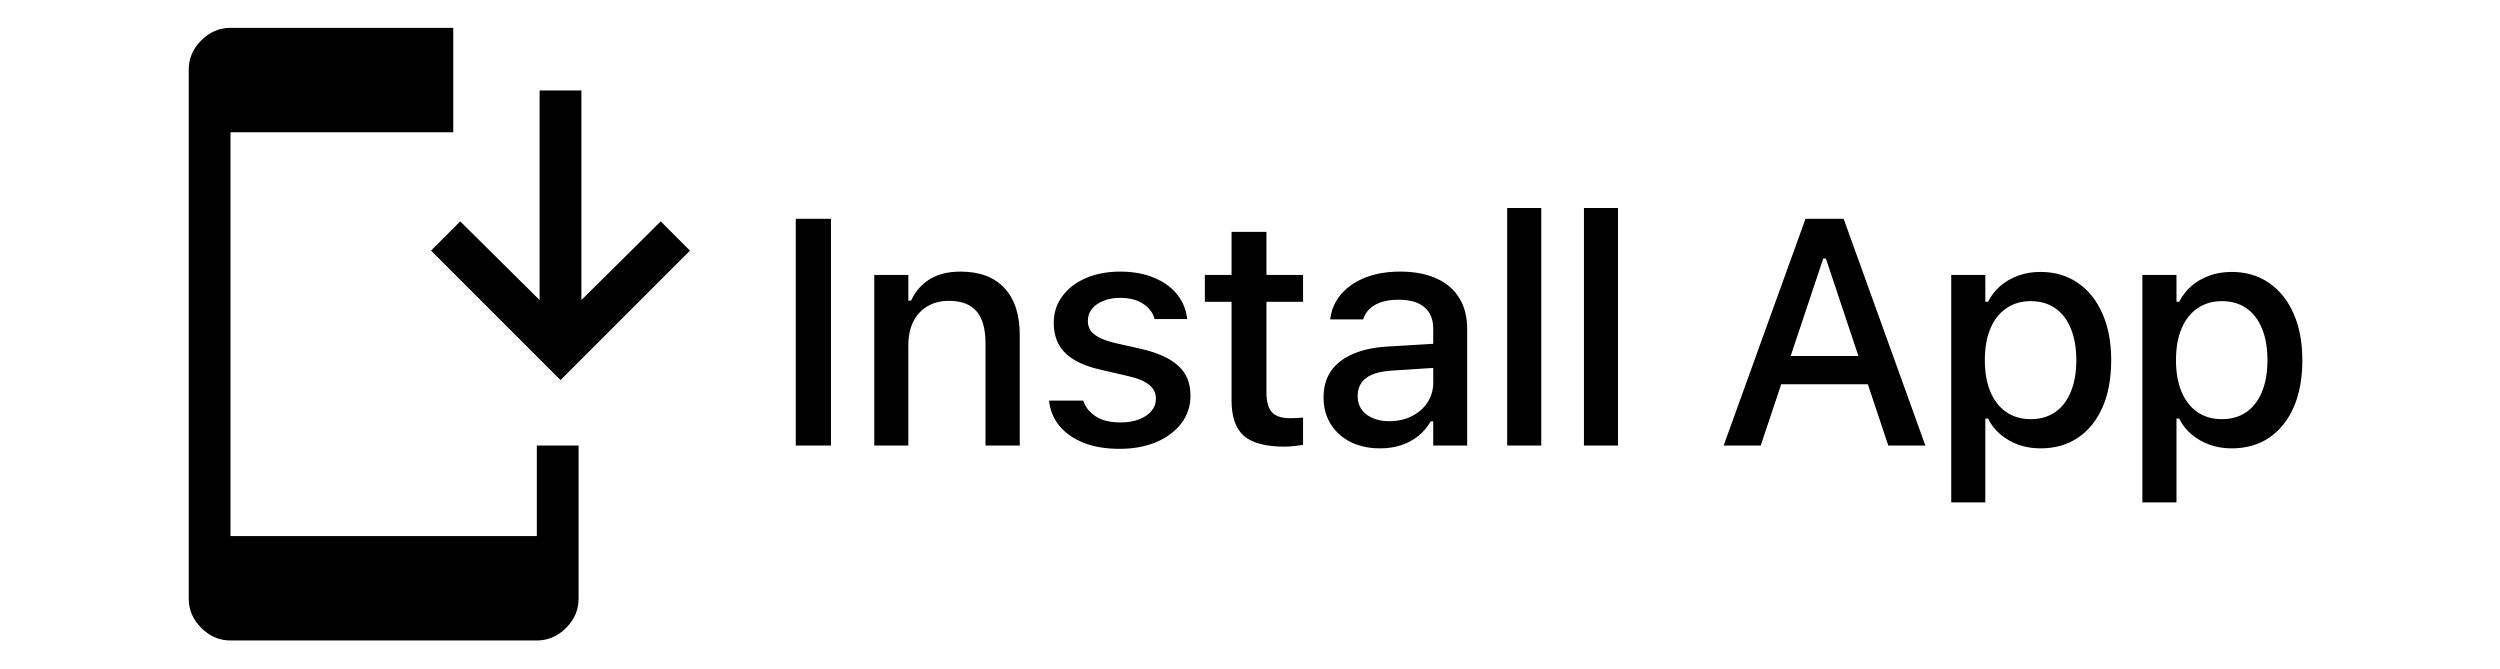
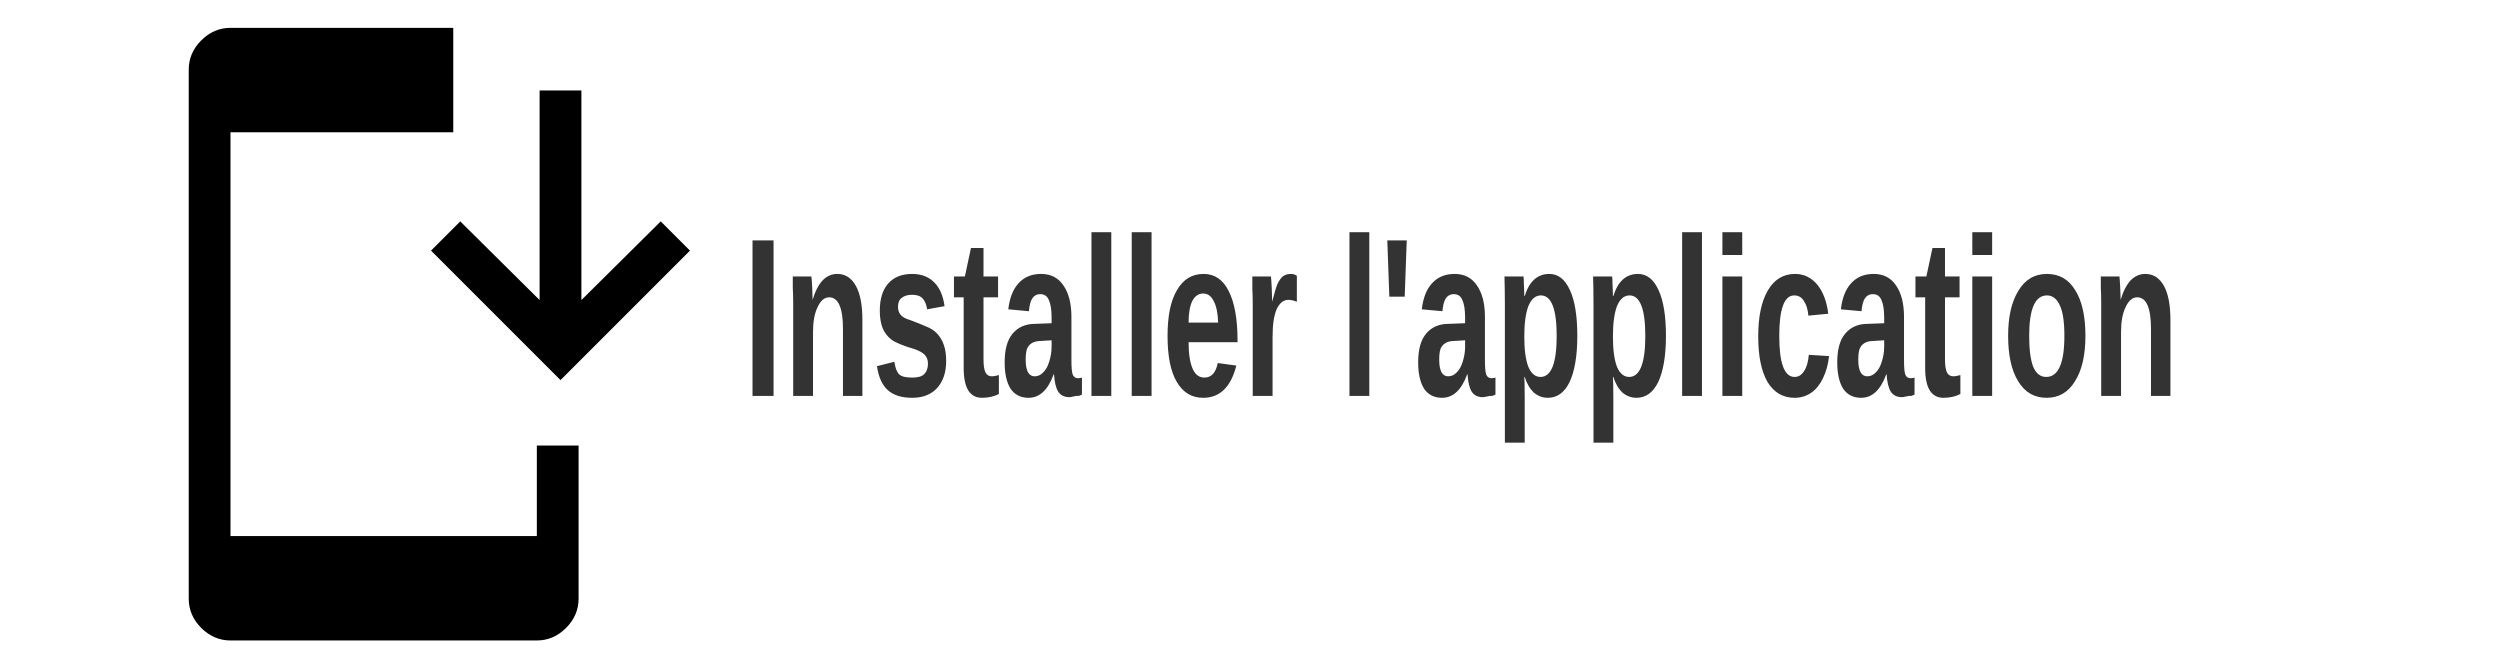
<svg xmlns="http://www.w3.org/2000/svg" width="101" height="27" viewBox="0 0 101 27" fill="none">
-   <path d="M32.149 18V8.84H33.571V18H32.149ZM35.32 18V11.106H36.697V12.148H36.805C36.975 11.779 37.224 11.492 37.554 11.284C37.884 11.077 38.301 10.973 38.805 10.973C39.579 10.973 40.172 11.195 40.582 11.64C40.993 12.084 41.198 12.717 41.198 13.538V18H39.814V13.861C39.814 13.286 39.694 12.858 39.452 12.579C39.215 12.296 38.843 12.154 38.335 12.154C38.001 12.154 37.711 12.228 37.465 12.376C37.22 12.52 37.03 12.727 36.894 12.998C36.763 13.265 36.697 13.584 36.697 13.957V18H35.32ZM45.232 18.133C44.678 18.133 44.195 18.053 43.785 17.892C43.374 17.727 43.049 17.501 42.807 17.213C42.566 16.921 42.424 16.582 42.382 16.197V16.185H43.766V16.197C43.855 16.455 44.024 16.665 44.274 16.826C44.523 16.986 44.853 17.067 45.264 17.067C45.547 17.067 45.795 17.027 46.007 16.946C46.222 16.866 46.392 16.754 46.514 16.61C46.637 16.466 46.699 16.301 46.699 16.115V16.102C46.699 15.886 46.612 15.704 46.438 15.556C46.265 15.408 45.979 15.287 45.581 15.194L44.477 14.94C44.045 14.843 43.688 14.71 43.404 14.54C43.121 14.371 42.911 14.164 42.776 13.918C42.64 13.669 42.572 13.377 42.572 13.043V13.036C42.572 12.634 42.687 12.279 42.915 11.97C43.144 11.657 43.459 11.413 43.861 11.24C44.267 11.062 44.731 10.973 45.251 10.973C45.776 10.973 46.233 11.056 46.622 11.221C47.016 11.382 47.327 11.606 47.555 11.894C47.784 12.177 47.919 12.507 47.962 12.884V12.89H46.641V12.877C46.578 12.636 46.426 12.435 46.184 12.274C45.947 12.114 45.634 12.033 45.245 12.033C44.995 12.033 44.773 12.073 44.578 12.154C44.384 12.23 44.229 12.338 44.115 12.477C44.005 12.613 43.95 12.774 43.95 12.96V12.973C43.95 13.117 43.986 13.243 44.058 13.354C44.134 13.459 44.253 13.555 44.413 13.639C44.574 13.72 44.782 13.791 45.035 13.855L46.134 14.102C46.794 14.259 47.285 14.486 47.606 14.782C47.932 15.078 48.095 15.476 48.095 15.975V15.988C48.095 16.411 47.97 16.785 47.721 17.111C47.471 17.433 47.13 17.685 46.699 17.867C46.271 18.044 45.782 18.133 45.232 18.133ZM51.895 18.044C51.141 18.044 50.595 17.901 50.257 17.613C49.922 17.321 49.755 16.845 49.755 16.185V12.192H48.676V11.106H49.755V9.367H51.164V11.106H52.644V12.192H51.164V15.848C51.164 16.221 51.239 16.489 51.387 16.654C51.535 16.815 51.78 16.895 52.123 16.895C52.224 16.895 52.311 16.893 52.383 16.889C52.459 16.885 52.546 16.879 52.644 16.87V17.975C52.533 17.991 52.415 18.006 52.288 18.019C52.161 18.036 52.03 18.044 51.895 18.044ZM55.757 18.114C55.322 18.114 54.93 18.032 54.583 17.867C54.24 17.697 53.969 17.458 53.771 17.149C53.572 16.84 53.472 16.479 53.472 16.064V16.051C53.472 15.637 53.572 15.283 53.771 14.991C53.974 14.699 54.266 14.471 54.647 14.306C55.032 14.136 55.497 14.035 56.043 14.001L58.588 13.849V14.82L56.233 14.972C55.76 15.002 55.41 15.103 55.186 15.277C54.962 15.446 54.85 15.685 54.85 15.994V16.007C54.85 16.32 54.97 16.567 55.212 16.75C55.453 16.927 55.757 17.016 56.126 17.016C56.468 17.016 56.773 16.948 57.04 16.813C57.31 16.673 57.522 16.487 57.674 16.254C57.827 16.017 57.903 15.751 57.903 15.455V13.284C57.903 12.903 57.784 12.613 57.547 12.414C57.315 12.211 56.968 12.109 56.506 12.109C56.121 12.109 55.806 12.177 55.561 12.312C55.319 12.448 55.159 12.638 55.078 12.884L55.066 12.903H53.739L53.745 12.858C53.8 12.477 53.95 12.148 54.196 11.868C54.446 11.585 54.771 11.365 55.173 11.208C55.58 11.051 56.043 10.973 56.563 10.973C57.143 10.973 57.634 11.066 58.036 11.252C58.442 11.434 58.749 11.699 58.957 12.046C59.168 12.389 59.274 12.801 59.274 13.284V18H57.903V17.023H57.801C57.666 17.255 57.497 17.454 57.294 17.619C57.09 17.78 56.86 17.903 56.602 17.987C56.343 18.072 56.062 18.114 55.757 18.114ZM60.89 18V8.402H62.267V18H60.89ZM63.991 18V8.402H65.368V18H63.991ZM69.635 18L72.942 8.84H74.091V10.446H73.659L71.133 18H69.635ZM71.228 15.524L71.628 14.382H75.799L76.198 15.524H71.228ZM76.287 18L73.767 10.446V8.84H74.484L77.785 18H76.287ZM78.83 20.298V11.106H80.207V12.192H80.315C80.446 11.938 80.616 11.722 80.823 11.544C81.035 11.367 81.276 11.229 81.547 11.132C81.817 11.034 82.114 10.986 82.435 10.986C83.015 10.986 83.519 11.134 83.946 11.43C84.374 11.722 84.704 12.135 84.936 12.668C85.173 13.197 85.292 13.823 85.292 14.547V14.56C85.292 15.287 85.175 15.918 84.943 16.451C84.71 16.98 84.38 17.391 83.952 17.683C83.525 17.97 83.019 18.114 82.435 18.114C82.118 18.114 81.822 18.066 81.547 17.968C81.272 17.867 81.028 17.727 80.817 17.549C80.605 17.372 80.438 17.158 80.315 16.908H80.207V20.298H78.83ZM82.042 16.934C82.427 16.934 82.757 16.838 83.032 16.648C83.307 16.457 83.516 16.185 83.66 15.829C83.808 15.474 83.883 15.05 83.883 14.56V14.547C83.883 14.052 83.808 13.627 83.66 13.271C83.516 12.915 83.307 12.643 83.032 12.452C82.757 12.262 82.427 12.166 82.042 12.166C81.661 12.166 81.331 12.264 81.052 12.459C80.772 12.649 80.558 12.922 80.41 13.277C80.262 13.629 80.188 14.052 80.188 14.547V14.56C80.188 15.046 80.262 15.467 80.41 15.823C80.558 16.178 80.772 16.453 81.052 16.648C81.331 16.838 81.661 16.934 82.042 16.934ZM86.552 20.298V11.106H87.93V12.192H88.037C88.169 11.938 88.338 11.722 88.545 11.544C88.757 11.367 88.998 11.229 89.269 11.132C89.54 11.034 89.836 10.986 90.158 10.986C90.737 10.986 91.241 11.134 91.668 11.43C92.096 11.722 92.426 12.135 92.659 12.668C92.896 13.197 93.014 13.823 93.014 14.547V14.56C93.014 15.287 92.898 15.918 92.665 16.451C92.432 16.98 92.102 17.391 91.675 17.683C91.247 17.97 90.742 18.114 90.158 18.114C89.84 18.114 89.544 18.066 89.269 17.968C88.994 17.867 88.751 17.727 88.539 17.549C88.327 17.372 88.16 17.158 88.037 16.908H87.93V20.298H86.552ZM89.764 16.934C90.149 16.934 90.479 16.838 90.754 16.648C91.029 16.457 91.239 16.185 91.383 15.829C91.531 15.474 91.605 15.05 91.605 14.56V14.547C91.605 14.052 91.531 13.627 91.383 13.271C91.239 12.915 91.029 12.643 90.754 12.452C90.479 12.262 90.149 12.166 89.764 12.166C89.383 12.166 89.053 12.264 88.774 12.459C88.495 12.649 88.281 12.922 88.133 13.277C87.985 13.629 87.91 14.052 87.91 14.547V14.56C87.91 15.046 87.985 15.467 88.133 15.823C88.281 16.178 88.495 16.453 88.774 16.648C89.053 16.838 89.383 16.934 89.764 16.934Z" fill="black" />
  <path d="M9.312 25.875C8.863 25.875 8.469 25.706 8.131 25.369C7.794 25.031 7.625 24.637 7.625 24.188V2.812C7.625 2.362 7.794 1.969 8.131 1.631C8.469 1.294 8.863 1.125 9.312 1.125H18.312V5.344H9.312V21.656H21.688V18H23.375V24.188C23.375 24.637 23.206 25.031 22.869 25.369C22.531 25.706 22.137 25.875 21.688 25.875H9.312ZM22.644 15.356L17.413 10.125L18.594 8.944L21.8 12.122V3.656H23.488V12.122L26.694 8.944L27.875 10.125L22.644 15.356Z" fill="black" />
+   <text style="fill: rgb(51, 51, 51); font-family: Arial, sans-serif; font-size: 5.6px; font-weight: 700; white-space: pre;" x="30.961" y="12.933" transform="matrix(1.04642, 0, 0, 1.634095, -2.388979, -5.140238)">Installer l'application</text>
</svg>
